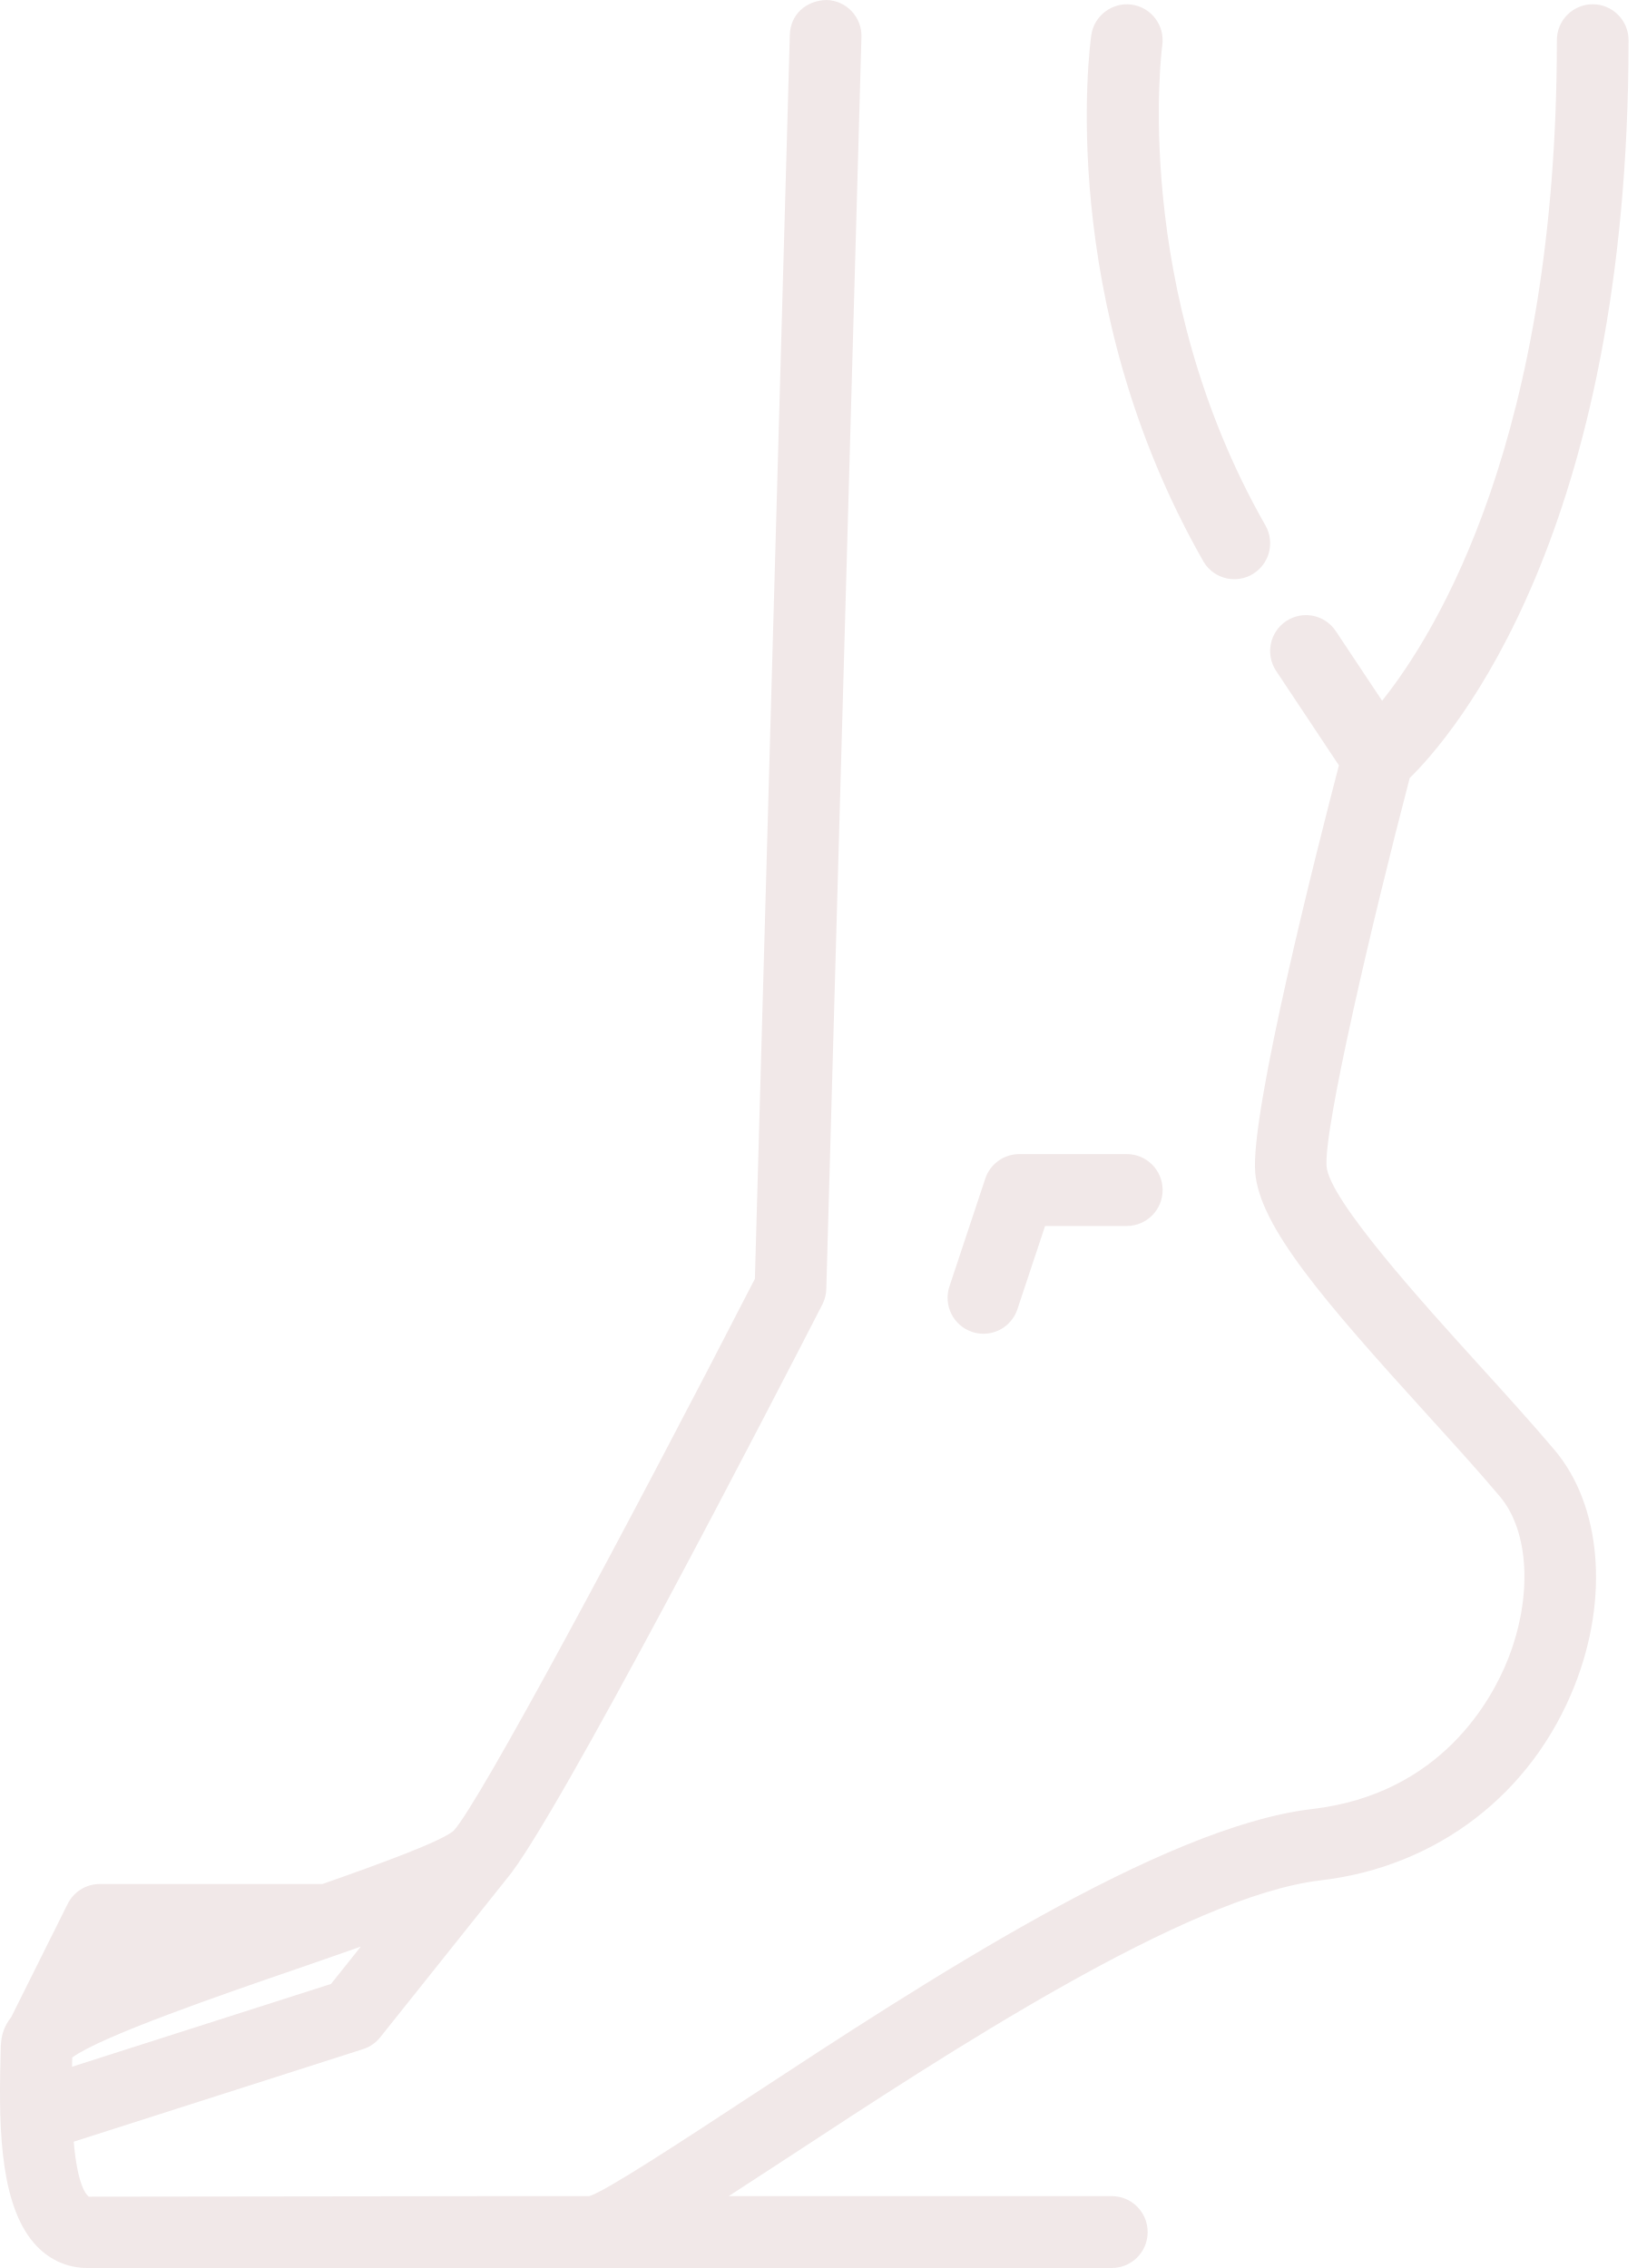
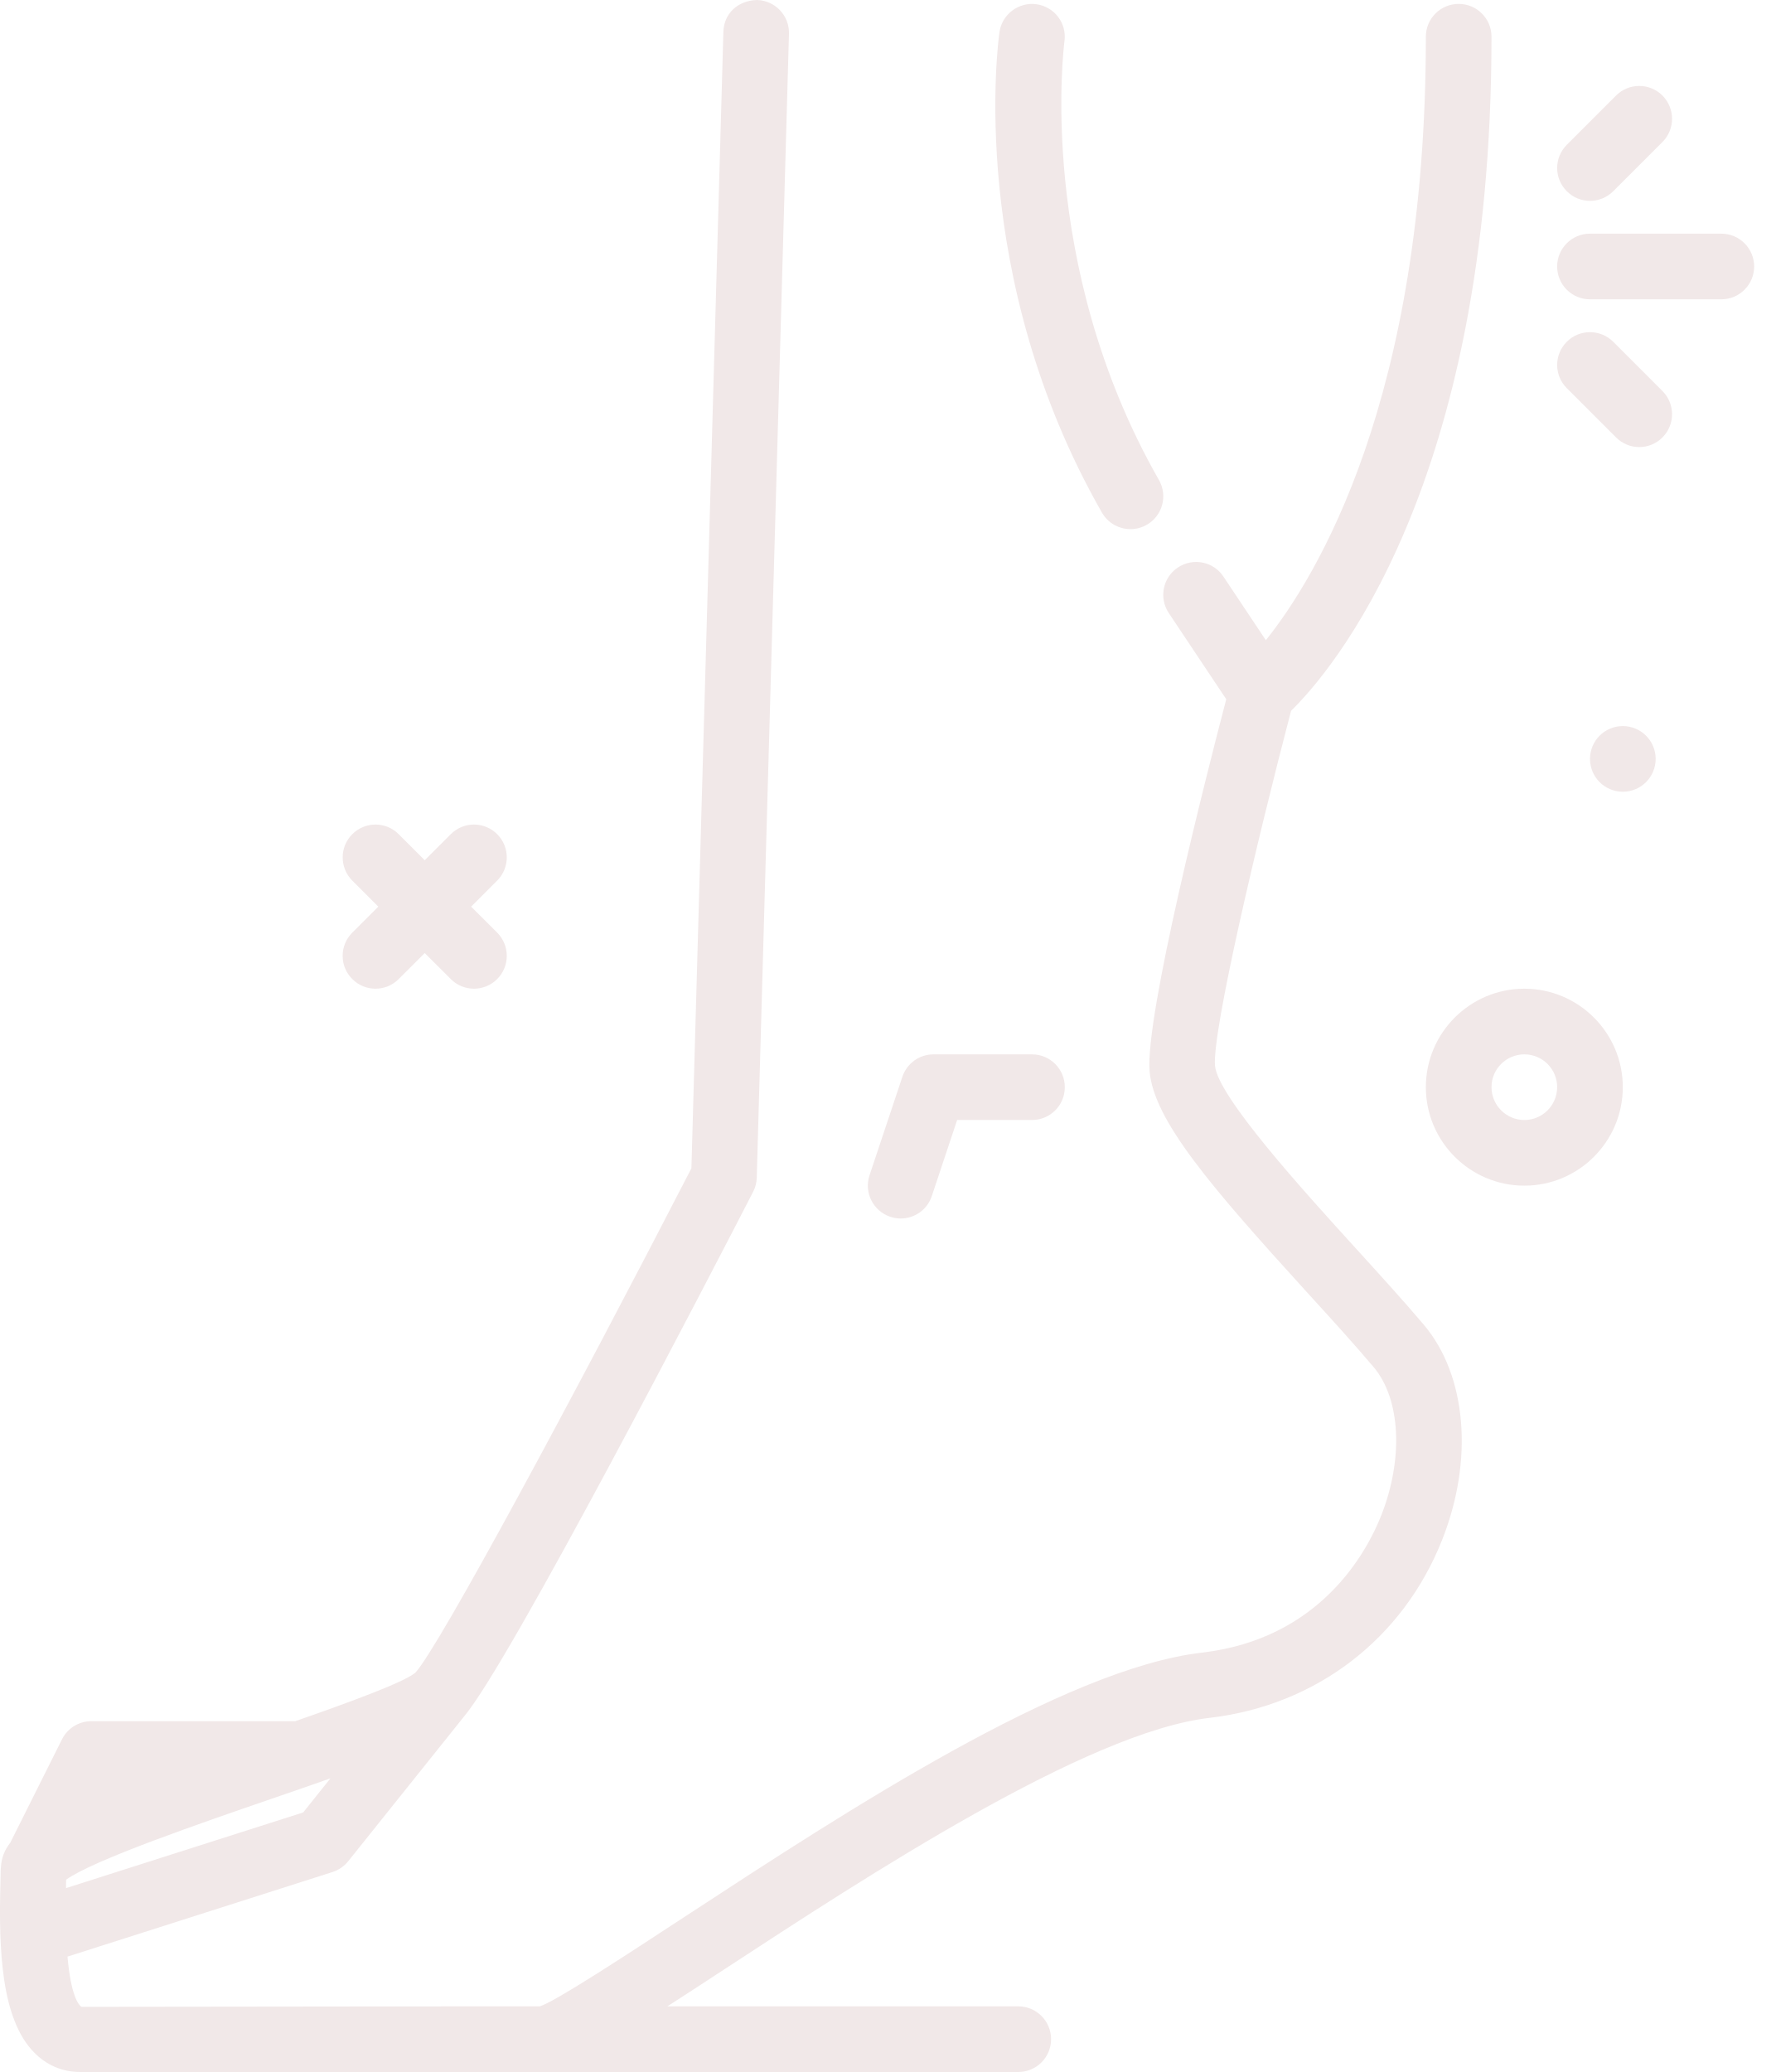
- <svg xmlns="http://www.w3.org/2000/svg" width="88px" height="122px" viewBox="0 0 88 122" version="1.1">
-   <g id="Page-1" stroke="none" stroke-width="1" fill="none" fill-rule="evenodd">
-     <g id="legs" fill="#F1E8E8" fill-rule="nonzero">
-       <path d="M79.588,73.477 C76.562,70.141 71.493,64.555 71.342,62.747 C71.175,60.731 73.808,49.511 75.811,41.854 C78.12,39.587 87.581,28.676 87.581,2.162 C87.581,1.094 86.718,0.229 85.653,0.229 C84.588,0.229 83.726,1.094 83.726,2.162 C83.726,23.479 77.292,33.982 74.328,37.695 L71.837,33.949 C71.248,33.06 70.053,32.822 69.164,33.413 C68.278,34.006 68.039,35.204 68.63,36.093 L72.005,41.169 C70.83,45.676 67.233,59.827 67.503,63.068 C67.743,65.977 71.152,69.924 76.739,76.081 C78.155,77.64 79.526,79.152 80.66,80.496 C82.244,82.376 82.421,85.889 81.1,89.24 C80.249,91.395 77.522,96.499 70.576,97.309 C62.464,98.254 49.691,106.637 40.363,112.757 C36.68,115.175 32.506,117.913 31.685,118.134 L27.83,118.134 C27.823,118.134 4.776,118.163 4.776,118.163 C4.603,118.034 4.165,117.486 3.963,115.206 L19.528,110.226 C19.889,110.108 20.209,109.888 20.446,109.592 L27.236,101.081 C27.238,101.078 27.238,101.075 27.24,101.073 C29.865,98.026 41.814,74.864 44.225,70.17 C44.356,69.912 44.43,69.628 44.437,69.339 L46.327,1.987 C46.357,0.919 45.519,0.03 44.456,0 C43.308,0.027 42.503,0.812 42.475,1.878 L40.597,68.79 C33.707,82.196 25.733,97.062 24.388,98.487 C23.724,99.052 20.5,100.239 17.337,101.345 L5.364,101.345 C4.633,101.345 3.967,101.758 3.64,102.413 L0.603,108.505 C0.248,108.956 0.083,109.42 0.055,109.927 C0.053,109.95 0.05,109.971 0.049,109.995 C0.049,110.026 0.042,110.055 0.042,110.086 C0.042,110.254 0.036,110.49 0.027,110.779 C-0.085,114.835 0.075,118.86 1.992,120.839 C2.729,121.598 3.667,122 4.702,122 L59.791,122 C60.857,122 61.719,121.136 61.719,120.067 C61.719,118.999 60.857,118.134 59.791,118.134 L39.189,118.134 C40.166,117.503 41.225,116.812 42.475,115.992 C50.971,110.416 63.814,101.988 71.021,101.148 C77.275,100.419 82.382,96.499 84.684,90.661 C86.542,85.951 86.119,80.982 83.604,78.001 C82.442,76.624 81.038,75.075 79.588,73.477 Z M3.874,111.174 C3.877,111.075 3.877,110.988 3.88,110.887 C3.883,110.812 3.885,110.741 3.887,110.674 C5.48,109.517 11.942,107.293 15.896,105.933 C17.217,105.478 18.353,105.082 19.403,104.711 L17.802,106.72 L3.874,111.174 Z M51.059,69.2 L52.986,63.402 C53.248,62.613 53.984,62.081 54.814,62.081 L60.597,62.081 C61.662,62.081 62.524,62.945 62.524,64.014 C62.524,65.082 61.662,65.947 60.597,65.947 L56.203,65.947 L54.715,70.424 C54.445,71.234 53.695,71.745 52.887,71.745 C52.685,71.745 52.48,71.713 52.277,71.645 C51.268,71.309 50.722,70.214 51.059,69.2 Z M64.706,30.181 C56.759,16.236 58.605,2.468 58.688,1.888 C58.838,0.833 59.832,0.101 60.866,0.25 C61.92,0.399 62.652,1.377 62.505,2.432 C62.486,2.562 60.785,15.511 68.052,28.263 C68.582,29.19 68.26,30.37 67.335,30.9 C67.034,31.074 66.705,31.155 66.381,31.155 C65.71,31.155 65.061,30.806 64.706,30.181 Z" id="Shape" />
-     </g>
-   </g>
+ <svg xmlns="http://www.w3.org/2000/svg" width="30" height="35" viewBox="0 0 30 35" fill="none">
+   <path d="M25.751 16.701C24.834 16.701 24.087 17.447 24.087 18.364C24.087 19.282 24.834 20.028 25.751 20.028C26.668 20.028 27.414 19.282 27.414 18.364C27.414 17.447 26.668 16.701 25.751 16.701ZM25.751 18.919C25.445 18.919 25.196 18.67 25.196 18.364C25.196 18.058 25.445 17.81 25.751 17.81C26.057 17.81 26.305 18.058 26.305 18.364C26.305 18.67 26.057 18.919 25.751 18.919ZM5.951 15.754L6.391 15.315L5.951 14.875C5.735 14.658 5.735 14.307 5.951 14.091C6.168 13.874 6.519 13.874 6.735 14.091L7.175 14.531L7.615 14.091C7.831 13.874 8.182 13.874 8.399 14.091C8.615 14.307 8.615 14.658 8.399 14.875L7.959 15.315L8.399 15.754C8.615 15.971 8.615 16.322 8.399 16.538C8.29 16.647 8.148 16.701 8.007 16.701C7.865 16.701 7.723 16.647 7.615 16.538L7.175 16.099L6.735 16.538C6.627 16.647 6.485 16.701 6.343 16.701C6.201 16.701 6.059 16.647 5.951 16.538C5.734 16.322 5.734 15.971 5.951 15.754ZM27.969 12.819C27.969 13.126 27.721 13.374 27.414 13.374C27.108 13.374 26.86 13.126 26.86 12.819C26.86 12.513 27.108 12.265 27.414 12.265C27.721 12.265 27.969 12.513 27.969 12.819ZM22.897 21.08C22.026 20.122 20.568 18.52 20.525 18.001C20.477 17.423 21.234 14.204 21.81 12.007C22.475 11.357 25.196 8.227 25.196 0.62C25.196 0.314 24.948 0.066 24.642 0.066C24.335 0.066 24.087 0.314 24.087 0.62C24.087 6.736 22.237 9.749 21.384 10.814L20.667 9.739C20.498 9.484 20.154 9.416 19.898 9.586C19.643 9.756 19.574 10.1 19.744 10.355L20.715 11.811C20.377 13.104 19.343 17.163 19.42 18.093C19.489 18.928 20.47 20.06 22.077 21.827C22.485 22.274 22.879 22.707 23.205 23.093C23.661 23.633 23.712 24.64 23.332 25.602C23.087 26.22 22.303 27.684 20.304 27.916C17.971 28.188 14.296 30.593 11.612 32.348C10.553 33.042 9.352 33.828 9.116 33.891H8.007C8.005 33.891 1.374 33.899 1.374 33.899C1.324 33.862 1.198 33.705 1.14 33.051L5.618 31.622C5.722 31.588 5.814 31.525 5.882 31.44L7.836 28.999C7.836 28.998 7.836 28.997 7.837 28.996C8.592 28.122 12.03 21.477 12.723 20.131C12.761 20.057 12.782 19.975 12.784 19.892L13.328 0.57C13.337 0.264 13.095 0.009 12.79 0C12.46 0.008 12.228 0.233 12.22 0.539L11.68 19.735C9.697 23.581 7.403 27.846 7.016 28.255C6.825 28.417 5.898 28.757 4.988 29.074H1.543C1.333 29.074 1.141 29.193 1.047 29.381L0.173 31.128C0.071 31.258 0.024 31.391 0.016 31.537C0.015 31.543 0.015 31.549 0.014 31.556C0.014 31.565 0.012 31.573 0.012 31.582C0.012 31.63 0.01 31.698 0.008 31.781C-0.025 32.945 0.021 34.099 0.573 34.667C0.785 34.885 1.055 35 1.353 35H17.202C17.508 35 17.756 34.752 17.756 34.446C17.756 34.139 17.508 33.891 17.202 33.891H11.274C11.556 33.71 11.86 33.512 12.22 33.276C14.664 31.677 18.359 29.259 20.432 29.018C22.232 28.809 23.701 27.684 24.363 26.009C24.898 24.658 24.776 23.232 24.052 22.377C23.718 21.982 23.314 21.538 22.897 21.08ZM1.115 31.894C1.115 31.866 1.115 31.841 1.116 31.812C1.117 31.79 1.118 31.77 1.118 31.751C1.577 31.419 3.436 30.781 4.573 30.39C4.953 30.26 5.28 30.146 5.582 30.04L5.121 30.616L1.115 31.894ZM14.689 19.853L15.244 18.189C15.319 17.963 15.531 17.81 15.77 17.81H17.433C17.74 17.81 17.988 18.058 17.988 18.365C17.988 18.671 17.74 18.919 17.433 18.919H16.169L15.741 20.204C15.664 20.436 15.448 20.583 15.215 20.583C15.157 20.583 15.098 20.573 15.04 20.554C14.75 20.457 14.592 20.143 14.689 19.853ZM18.615 8.659C16.329 4.658 16.86 0.708 16.884 0.542C16.927 0.239 17.213 0.029 17.511 0.072C17.814 0.115 18.025 0.395 17.982 0.698C17.977 0.735 17.488 4.45 19.578 8.108C19.73 8.374 19.638 8.713 19.372 8.865C19.285 8.915 19.191 8.938 19.098 8.938C18.904 8.938 18.718 8.838 18.615 8.659ZM29.633 4.502C29.633 4.808 29.384 5.056 29.078 5.056H26.86C26.553 5.056 26.305 4.808 26.305 4.502C26.305 4.195 26.553 3.947 26.86 3.947H29.078C29.384 3.947 29.633 4.195 29.633 4.502ZM26.468 3.23C26.251 3.014 26.251 2.663 26.468 2.446L27.3 1.614C27.516 1.398 27.867 1.398 28.084 1.614C28.3 1.831 28.3 2.182 28.084 2.399L27.252 3.23C27.144 3.339 27.002 3.393 26.86 3.393C26.718 3.393 26.576 3.339 26.468 3.23ZM28.084 6.605C28.3 6.822 28.3 7.173 28.084 7.389C27.976 7.497 27.834 7.552 27.692 7.552C27.55 7.552 27.408 7.497 27.3 7.389L26.468 6.557C26.251 6.341 26.251 5.99 26.468 5.773C26.684 5.557 27.035 5.557 27.252 5.773L28.084 6.605Z" fill="#f1e8e8" />
</svg>
